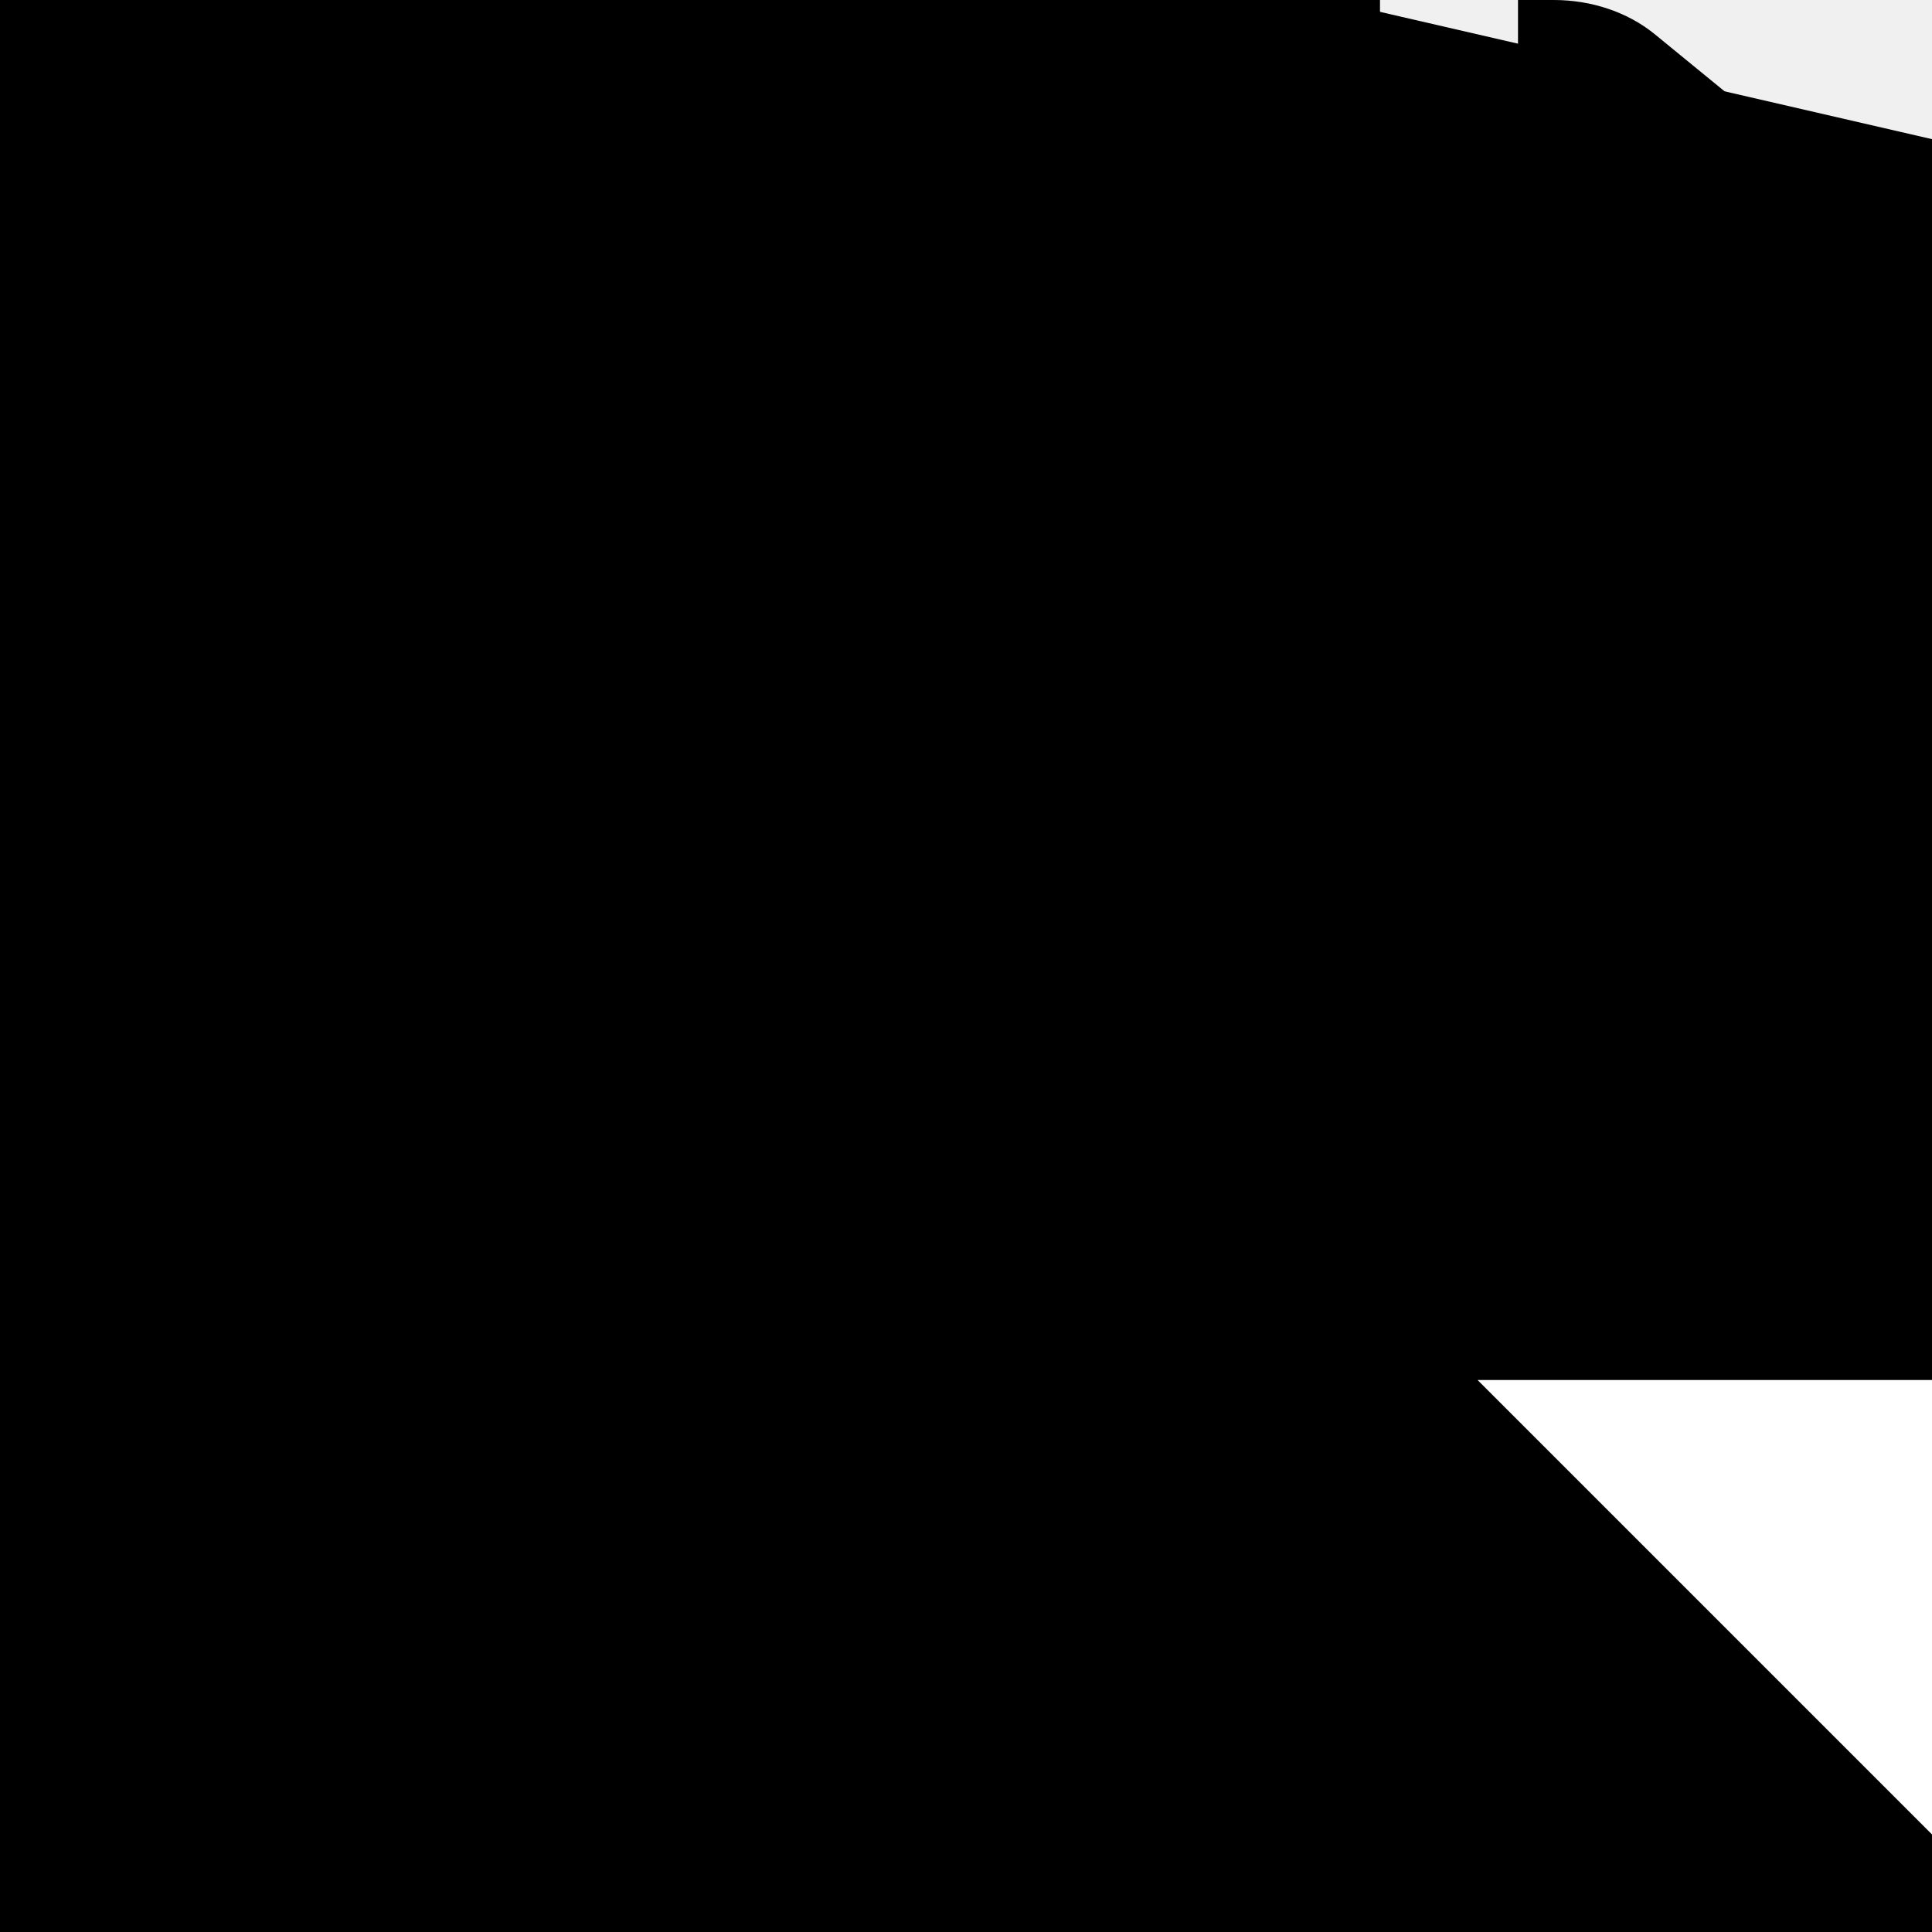
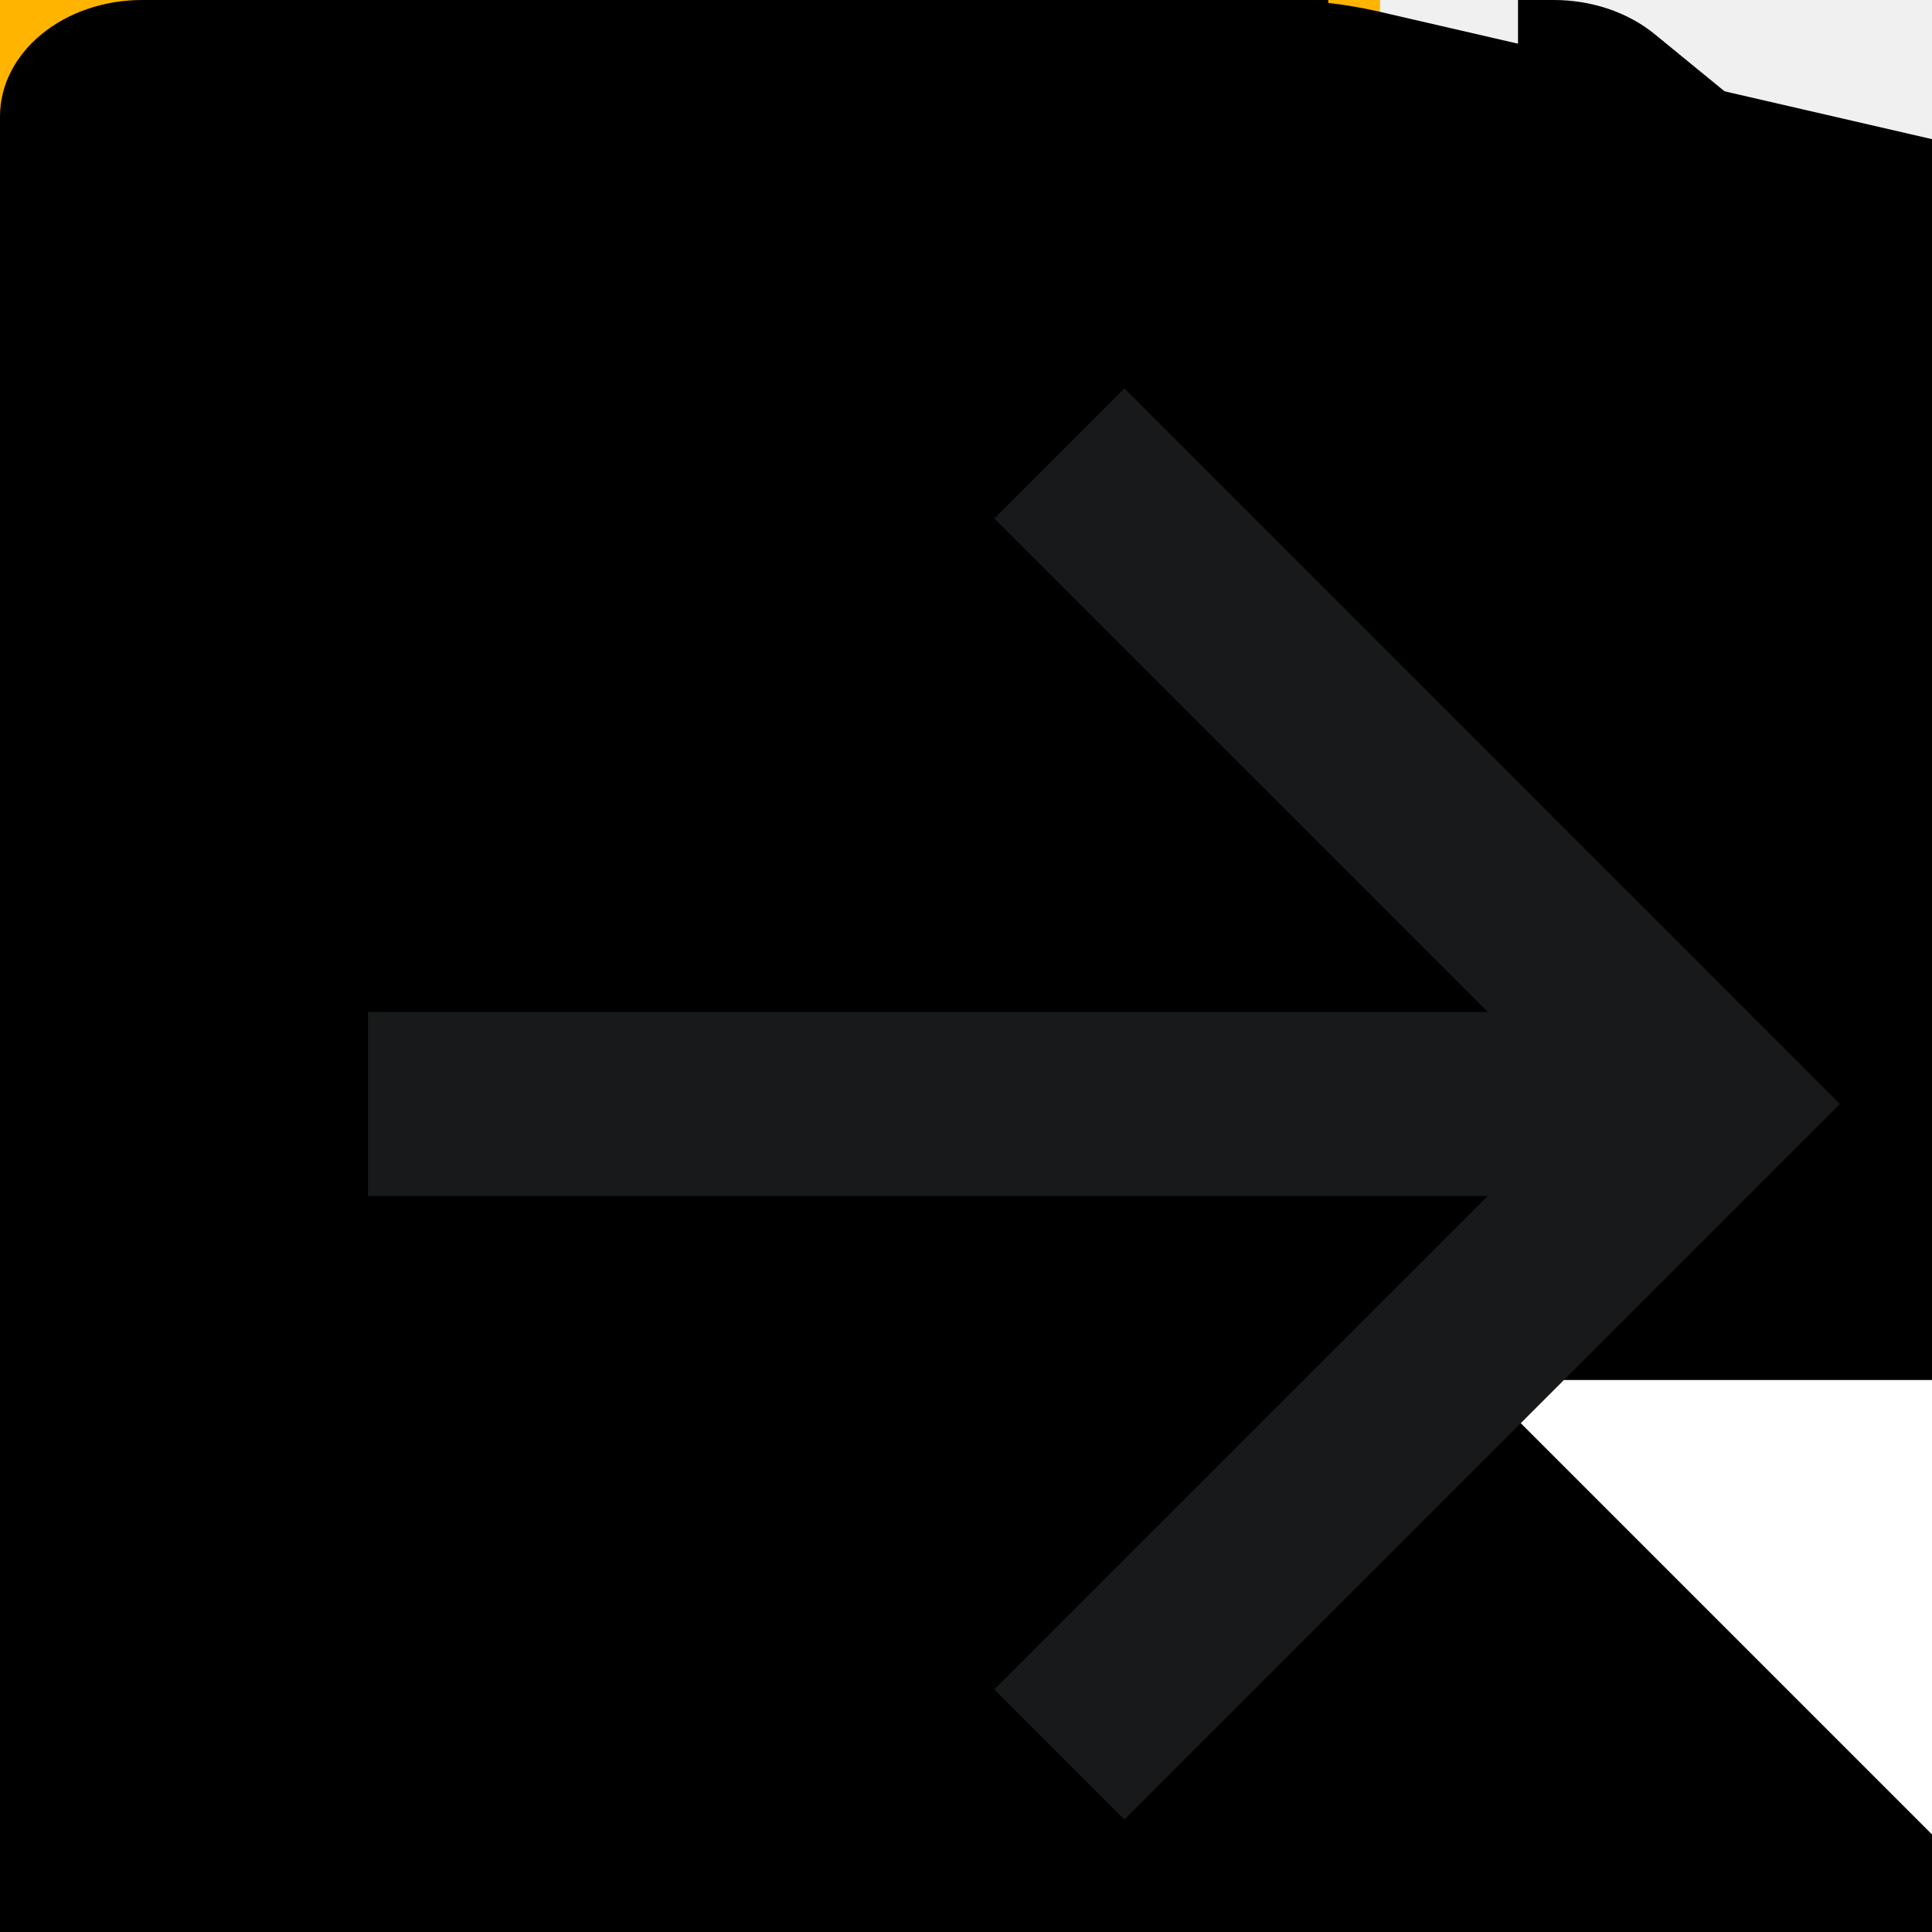
<svg xmlns="http://www.w3.org/2000/svg" width="14" height="14" viewBox="0 0 14 14" fill="none">
  <g id="facebook">
    <g clip-path="url(#clip0_1_58)">
      <path d="M8.167 7.875H9.625L10.208 5.542H8.167V4.375C8.167 3.774 8.167 3.208 9.333 3.208H10.208V1.248C10.018 1.223 9.3 1.167 8.542 1.167C6.958 1.167 5.833 2.133 5.833 3.908V5.542H4.083V7.875H5.833V12.833H8.167V7.875Z" fill="currentColor" />
    </g>
    <defs>
      <clipPath id="clip0_1_58">
        <rect width="14" height="14" fill="white" />
      </clipPath>
    </defs>
  </g>
  <g id="instagram">
    <g clip-path="url(#clip0_1_65)">
      <path d="M7 1.167C8.585 1.167 8.783 1.172 9.404 1.202C10.026 1.231 10.449 1.328 10.821 1.473C11.206 1.621 11.53 1.822 11.854 2.145C12.151 2.437 12.381 2.79 12.527 3.179C12.671 3.551 12.769 3.974 12.798 4.595C12.826 5.217 12.833 5.415 12.833 7C12.833 8.585 12.828 8.783 12.798 9.404C12.769 10.026 12.671 10.448 12.527 10.821C12.381 11.21 12.151 11.563 11.854 11.854C11.563 12.151 11.21 12.38 10.821 12.527C10.449 12.671 10.026 12.769 9.404 12.798C8.783 12.826 8.585 12.833 7 12.833C5.415 12.833 5.217 12.827 4.595 12.798C3.974 12.769 3.551 12.671 3.179 12.527C2.79 12.381 2.437 12.151 2.145 11.854C1.849 11.563 1.619 11.21 1.473 10.821C1.328 10.449 1.231 10.026 1.202 9.404C1.174 8.783 1.167 8.585 1.167 7C1.167 5.415 1.172 5.217 1.202 4.595C1.231 3.974 1.328 3.551 1.473 3.179C1.619 2.789 1.848 2.437 2.145 2.145C2.437 1.849 2.79 1.619 3.179 1.473C3.551 1.328 3.974 1.231 4.595 1.202C5.217 1.174 5.415 1.167 7 1.167ZM7 4.083C6.226 4.083 5.485 4.39 4.938 4.937C4.391 5.484 4.083 6.226 4.083 7C4.083 7.773 4.391 8.515 4.938 9.062C5.485 9.609 6.226 9.916 7 9.916C7.774 9.916 8.515 9.609 9.062 9.062C9.609 8.515 9.917 7.773 9.917 7C9.917 6.226 9.609 5.484 9.062 4.937C8.515 4.39 7.774 4.083 7 4.083ZM10.792 3.937C10.792 3.744 10.715 3.558 10.578 3.422C10.441 3.285 10.256 3.208 10.062 3.208C9.869 3.208 9.684 3.285 9.547 3.422C9.41 3.558 9.333 3.744 9.333 3.937C9.333 4.131 9.41 4.316 9.547 4.453C9.684 4.59 9.869 4.667 10.062 4.667C10.256 4.667 10.441 4.59 10.578 4.453C10.715 4.316 10.792 4.131 10.792 3.937ZM7 5.25C7.464 5.25 7.909 5.434 8.237 5.762C8.566 6.091 8.75 6.536 8.75 7C8.75 7.464 8.566 7.909 8.237 8.237C7.909 8.565 7.464 8.75 7 8.75C6.536 8.75 6.091 8.565 5.763 8.237C5.434 7.909 5.25 7.464 5.25 7C5.25 6.536 5.434 6.091 5.763 5.762C6.091 5.434 6.536 5.25 7 5.25Z" fill="currentColor" />
    </g>
    <defs>
      <clipPath id="clip0_1_65">
        <rect width="14" height="14" fill="white" />
      </clipPath>
    </defs>
  </g>
  <g id="twitter">
    <g clip-path="url(#clip0_1_72)">
      <path d="M12.928 3.3C12.482 3.497 12.01 3.626 11.527 3.683C12.036 3.379 12.418 2.899 12.6 2.334C12.122 2.618 11.597 2.818 11.051 2.926C10.684 2.533 10.197 2.272 9.666 2.185C9.136 2.097 8.591 2.187 8.117 2.441C7.643 2.694 7.266 3.098 7.045 3.588C6.824 4.078 6.771 4.627 6.894 5.15C5.924 5.102 4.975 4.85 4.109 4.411C3.242 3.971 2.478 3.355 1.865 2.601C1.649 2.974 1.535 3.397 1.535 3.828C1.535 4.674 1.966 5.421 2.62 5.859C2.233 5.846 1.854 5.742 1.515 5.554V5.584C1.516 6.147 1.711 6.693 2.067 7.129C2.424 7.565 2.92 7.864 3.473 7.976C3.113 8.074 2.736 8.088 2.37 8.018C2.526 8.503 2.829 8.927 3.238 9.231C3.646 9.535 4.14 9.703 4.649 9.713C4.143 10.11 3.564 10.404 2.944 10.577C2.324 10.751 1.677 10.8 1.038 10.723C2.153 11.44 3.451 11.821 4.777 11.82C9.264 11.82 11.719 8.102 11.719 4.878C11.719 4.773 11.716 4.667 11.711 4.563C12.189 4.218 12.601 3.79 12.928 3.3L12.928 3.3Z" fill="currentColor" />
    </g>
    <defs>
      <clipPath id="clip0_1_72">
        <rect width="14" height="14" fill="white" />
      </clipPath>
    </defs>
  </g>
  <g id="linkedin">
    <g clip-path="url(#clip0_1_79)">
      <path d="M4.048 2.917C4.048 3.226 3.925 3.523 3.706 3.742C3.487 3.96 3.19 4.083 2.881 4.083C2.572 4.083 2.275 3.96 2.056 3.741C1.838 3.522 1.715 3.225 1.715 2.916C1.715 2.606 1.838 2.309 2.057 2.091C2.276 1.872 2.573 1.749 2.882 1.75C3.192 1.75 3.488 1.873 3.707 2.092C3.926 2.311 4.048 2.607 4.048 2.917ZM4.083 4.947H1.75V12.25H4.083V4.947ZM7.77 4.947H5.448V12.25H7.747V8.418C7.747 6.283 10.529 6.084 10.529 8.418V12.25H12.833V7.624C12.833 4.025 8.715 4.159 7.747 5.927L7.77 4.947Z" fill="currentColor" />
    </g>
    <defs>
      <clipPath id="clip0_1_79">
        <rect width="14" height="14" fill="white" />
      </clipPath>
    </defs>
  </g>
  <g id="youtube">
    <g clip-path="url(#clip0_1_86)">
      <path d="M12.567 3.791C12.833 4.83 12.833 7 12.833 7C12.833 7 12.833 9.17 12.567 10.21C12.418 10.784 11.985 11.236 11.436 11.389C10.439 11.667 7 11.667 7 11.667C7 11.667 3.562 11.667 2.564 11.389C2.012 11.234 1.58 10.783 1.433 10.21C1.167 9.17 1.167 7 1.167 7C1.167 7 1.167 4.83 1.433 3.791C1.581 3.216 2.015 2.764 2.564 2.611C3.562 2.333 7 2.333 7 2.333C7 2.333 10.439 2.333 11.436 2.611C11.988 2.766 12.42 3.218 12.567 3.791ZM5.833 9.042L9.333 7L5.833 4.958V9.042Z" fill="currentColor" />
    </g>
    <defs>
      <clipPath id="clip0_1_86">
        <rect width="14" height="14" fill="white" />
      </clipPath>
    </defs>
  </g>
  <g id="dribbble">
    <g clip-path="url(#clip0_1_93)">
      <path d="M11.66 6.75C11.612 5.832 11.293 4.949 10.743 4.212C10.575 4.393 10.396 4.562 10.206 4.72C9.623 5.204 8.972 5.599 8.273 5.892C8.371 6.096 8.46 6.294 8.539 6.481V6.482C8.561 6.535 8.582 6.587 8.603 6.64C9.486 6.541 10.417 6.577 11.319 6.699C11.44 6.715 11.553 6.733 11.66 6.75ZM6.186 2.404C6.754 3.205 7.278 4.037 7.756 4.895C8.469 4.614 9.059 4.259 9.534 3.864C9.699 3.729 9.854 3.581 9.998 3.424C9.159 2.718 8.097 2.332 7 2.333C6.727 2.333 6.455 2.357 6.186 2.404V2.404ZM2.481 5.831C2.878 5.821 3.275 5.797 3.671 5.76C4.627 5.674 5.576 5.514 6.507 5.28C6.02 4.434 5.495 3.612 4.932 2.814C4.331 3.112 3.801 3.536 3.378 4.056C2.955 4.577 2.649 5.182 2.481 5.831ZM3.373 9.937C3.6 9.606 3.897 9.234 4.292 8.829C5.14 7.96 6.141 7.283 7.3 6.91L7.336 6.899C7.24 6.687 7.149 6.498 7.058 6.319C5.987 6.631 4.859 6.826 3.735 6.927C3.187 6.976 2.695 6.998 2.333 7.002C2.332 8.071 2.7 9.107 3.374 9.937H3.373ZM8.753 11.325C8.528 10.191 8.21 9.077 7.801 7.995C6.633 8.419 5.703 9.039 4.983 9.779C4.693 10.072 4.436 10.396 4.215 10.744C5.019 11.344 5.996 11.668 7 11.666C7.601 11.667 8.196 11.552 8.753 11.326V11.325ZM9.845 10.698C10.756 9.998 11.377 8.986 11.588 7.857C11.389 7.808 11.138 7.758 10.862 7.72C10.247 7.631 9.623 7.625 9.007 7.7C9.354 8.68 9.634 9.681 9.845 10.699V10.698ZM7 12.833C3.778 12.833 1.167 10.222 1.167 7C1.167 3.778 3.778 1.167 7 1.167C10.222 1.167 12.833 3.778 12.833 7C12.833 10.222 10.222 12.833 7 12.833Z" fill="currentColor" />
    </g>
    <defs>
      <clipPath id="clip0_1_93">
        <rect width="14" height="14" fill="white" />
      </clipPath>
    </defs>
  </g>
  <g id="double-square">
-     <rect x="0.5" y="0.5" width="9" height="9" stroke="currentColor" />
-     <rect x="5.5" y="5.5" width="9" height="9" stroke="currentColor" />
+     <rect x="0.5" y="0.5" width="9" height="9" stroke="#FFB400" />
+     <rect x="5.5" y="5.5" width="9" height="9" stroke="#FFB400" />
  </g>
  <g id="check">
    <g clip-path="url(#clip0_1_418)">
      <path d="M10.369 15.172L19.9 5.979L21.367 7.393L10.369 18L3.77 11.636L5.236 10.222L10.369 15.172Z" fill="currentColor" />
    </g>
    <defs>
      <clipPath id="clip0_1_418">
        <rect width="24.885" height="24" fill="white" />
      </clipPath>
    </defs>
  </g>
  <g id="cross">
    <g clip-path="url(#clip0_1_468)">
      <path d="M12.443 10.586L17.575 5.636L19.041 7.05L13.909 12L19.041 16.95L17.575 18.364L12.443 13.414L7.31 18.364L5.844 16.95L10.976 12L5.844 7.05L7.31 5.636L12.443 10.586Z" fill="currentColor" />
    </g>
    <defs>
      <clipPath id="clip0_1_468">
        <rect width="24.885" height="24" fill="white" />
      </clipPath>
    </defs>
  </g>
  <g id="star">
    <path d="M9 13.245L12.911 12.234L14.545 17.368L9 13.245ZM18 6.609H11.116L9 0L6.884 6.609H0L5.571 10.705L3.455 17.314L9.027 13.217L12.455 10.705L18 6.609Z" fill="currentColor" />
  </g>
  <g id="plus">
    <g clip-path="url(#clip0_10_1504)">
      <path d="M23.833 23.833V10.833H28.167V23.833H41.167V28.167H28.167V41.167H23.833V28.167H10.833V23.833H23.833Z" fill="currentColor" />
    </g>
    <defs>
      <clipPath id="clip0_10_1504">
        <rect width="52" height="52" fill="white" />
      </clipPath>
    </defs>
  </g>
  <g id="arrow-pointer">
    <g clip-path="url(#clip0_10_1545)">
      <path d="M10.143 10L7.786 7.643L8.964 6.464L12.5 10L8.964 13.536L7.786 12.357L10.143 10Z" fill="currentColor" />
    </g>
    <defs>
      <clipPath id="clip0_10_1545">
        <rect width="20" height="20" fill="white" />
      </clipPath>
    </defs>
  </g>
  <g id="location">
    <g clip-path="url(#clip0_1_997)">
      <path d="M1.5 3.75L6.75 1.5L11.25 3.75L15.977 1.724C16.034 1.7 16.097 1.69 16.158 1.695C16.22 1.701 16.28 1.722 16.332 1.756C16.383 1.79 16.426 1.837 16.455 1.891C16.485 1.946 16.5 2.007 16.5 2.069V14.25L11.25 16.5L6.75 14.25L2.023 16.276C1.966 16.3 1.903 16.31 1.842 16.305C1.78 16.299 1.72 16.278 1.668 16.244C1.617 16.21 1.574 16.163 1.545 16.109C1.515 16.054 1.5 15.993 1.5 15.931V3.75ZM11.25 14.823V5.382L11.201 5.403L6.75 3.177V12.618L6.799 12.597L11.25 14.823Z" fill="currentColor" />
    </g>
    <defs>
      <clipPath id="clip0_1_997">
        <rect width="18" height="18" fill="white" />
      </clipPath>
    </defs>
  </g>
  <g id="mail">
    <g clip-path="url(#clip0_1_969)">
      <path d="M2.25 2.25H15.75C15.949 2.25 16.14 2.329 16.28 2.47C16.421 2.61 16.5 2.801 16.5 3V15C16.5 15.199 16.421 15.39 16.28 15.53C16.14 15.671 15.949 15.75 15.75 15.75H2.25C2.051 15.75 1.86 15.671 1.72 15.53C1.579 15.39 1.5 15.199 1.5 15V3C1.5 2.801 1.579 2.61 1.72 2.47C1.86 2.329 2.051 2.25 2.25 2.25ZM9.045 8.762L4.236 4.678L3.265 5.822L9.055 10.738L14.741 5.818L13.759 4.683L9.046 8.762H9.045Z" fill="currentColor" />
    </g>
    <defs>
      <clipPath id="clip0_1_969">
        <rect width="18" height="18" fill="white" />
      </clipPath>
    </defs>
  </g>
  <g id="mobile">
    <g clip-path="url(#clip0_1_983)">
      <path d="M4.5 1.5H13.5C13.699 1.5 13.89 1.579 14.03 1.72C14.171 1.86 14.25 2.051 14.25 2.25V15.75C14.25 15.949 14.171 16.14 14.03 16.28C13.89 16.421 13.699 16.5 13.5 16.5H4.5C4.301 16.5 4.11 16.421 3.97 16.28C3.829 16.14 3.75 15.949 3.75 15.75V2.25C3.75 2.051 3.829 1.86 3.97 1.72C4.11 1.579 4.301 1.5 4.5 1.5ZM9 12.75C8.801 12.75 8.61 12.829 8.47 12.97C8.329 13.11 8.25 13.301 8.25 13.5C8.25 13.699 8.329 13.89 8.47 14.03C8.61 14.171 8.801 14.25 9 14.25C9.199 14.25 9.39 14.171 9.53 14.03C9.671 13.89 9.75 13.699 9.75 13.5C9.75 13.301 9.671 13.11 9.53 12.97C9.39 12.829 9.199 12.75 9 12.75Z" fill="currentColor" />
    </g>
    <defs>
      <clipPath id="clip0_1_983">
        <rect width="18" height="18" fill="white" />
      </clipPath>
    </defs>
  </g>
  <g id="copyright">
    <g clip-path="url(#clip0_10_2014)">
      <path d="M12 2C17.52 2 22 6.48 22 12C22 17.52 17.52 22 12 22C6.48 22 2 17.52 2 12C2 6.48 6.48 2 12 2ZM12 4C7.58 4 4 7.58 4 12C4 16.42 7.58 20 12 20C16.42 20 20 16.42 20 12C20 7.58 16.42 4 12 4ZM12 7C13.82 7 15.413 7.973 16.288 9.428L14.574 10.457C14.304 10.007 13.921 9.636 13.463 9.38C13.005 9.125 12.489 8.994 11.964 9C11.44 9.007 10.926 9.151 10.475 9.417C10.023 9.684 9.65 10.065 9.391 10.521C9.133 10.977 8.998 11.493 9.001 12.018C9.004 12.542 9.145 13.057 9.409 13.51C9.673 13.963 10.051 14.339 10.506 14.601C10.96 14.862 11.476 15 12 15C12.518 15 13.027 14.866 13.479 14.611C13.929 14.356 14.306 13.988 14.573 13.544L16.288 14.572C15.726 15.511 14.872 16.239 13.856 16.645C12.84 17.052 11.719 17.114 10.665 16.822C9.611 16.53 8.681 15.9 8.019 15.029C7.357 14.158 6.999 13.094 7 12C7 9.24 9.24 7 12 7Z" fill="black" />
    </g>
    <defs>
      <clipPath id="clip0_10_2014">
        <rect width="24" height="24" fill="white" />
      </clipPath>
    </defs>
  </g>
  <g id="moon-theme-icon">
    <g clip-path="url(#clip0_1_235)">
      <path d="M15.5 27C8.596 27 3 21.404 3 14.5C3 7.596 8.596 2 15.5 2C22.404 2 28 7.596 28 14.5C28 21.404 22.404 27 15.5 27ZM7.161 20.031C7.983 21.261 9.067 22.292 10.335 23.052C11.603 23.812 13.024 24.282 14.496 24.426C15.967 24.571 17.453 24.388 18.845 23.89C20.237 23.392 21.501 22.591 22.547 21.545C23.592 20.5 24.393 19.235 24.891 17.843C25.389 16.451 25.572 14.966 25.427 13.494C25.282 12.023 24.813 10.602 24.053 9.334C23.293 8.065 22.261 6.981 21.031 6.16C21.57 8.083 21.587 10.114 21.081 12.046C20.575 13.978 19.564 15.74 18.151 17.151C16.74 18.564 14.978 19.575 13.047 20.081C11.115 20.587 9.084 20.57 7.161 20.031Z" fill="currentColor" />
    </g>
    <defs>
      <clipPath id="clip0_1_235">
        <rect width="30" height="30" fill="white" />
      </clipPath>
    </defs>
  </g>
  <g id="home">
    <g clip-path="url(#clip0_1_250)">
      <path d="M15 15C15 15.199 14.921 15.39 14.78 15.53C14.64 15.671 14.449 15.75 14.25 15.75H3.75C3.551 15.75 3.36 15.671 3.22 15.53C3.079 15.39 3 15.199 3 15V8.25H0.75L8.495 1.209C8.633 1.083 8.813 1.014 9 1.014C9.187 1.014 9.367 1.083 9.505 1.209L17.25 8.25H15V15Z" fill="currentColor" />
    </g>
    <defs>
      <clipPath id="clip0_1_250">
        <rect width="18" height="18" fill="currentColor" />
      </clipPath>
    </defs>
  </g>
  <g id="file-code">
    <g clip-path="url(#clip0_1_258)">
      <path d="M16.5 4.287V4.5H11V0H11.26C11.534 0 11.796 0.089 11.99 0.247L16.198 3.69C16.391 3.849 16.5 4.063 16.5 4.287ZM10.656 5.625C10.089 5.625 9.625 5.245 9.625 4.781V0H1.031C0.462 0 0 0.378 0 0.844V17.156C0 17.622 0.462 18 1.031 18H15.469C16.038 18 16.5 17.622 16.5 17.156V5.625H10.656ZM5.294 14.08C5.273 14.098 5.248 14.113 5.22 14.123C5.193 14.134 5.163 14.139 5.132 14.14C5.102 14.141 5.071 14.137 5.043 14.128C5.014 14.119 4.988 14.106 4.966 14.089L2.179 11.951C2.156 11.933 2.137 11.912 2.125 11.888C2.112 11.864 2.105 11.838 2.105 11.812C2.105 11.787 2.112 11.761 2.125 11.737C2.137 11.713 2.156 11.692 2.179 11.674L4.966 9.536C4.988 9.519 5.014 9.506 5.043 9.497C5.071 9.488 5.102 9.484 5.132 9.485C5.163 9.486 5.193 9.491 5.22 9.502C5.248 9.512 5.273 9.527 5.294 9.545L6.135 10.279C6.157 10.297 6.173 10.319 6.184 10.343C6.195 10.367 6.199 10.393 6.198 10.418C6.196 10.443 6.189 10.468 6.175 10.491C6.162 10.514 6.143 10.534 6.119 10.551L4.368 11.812L6.119 13.074C6.143 13.091 6.162 13.111 6.175 13.134C6.189 13.157 6.196 13.182 6.198 13.207C6.199 13.232 6.195 13.258 6.184 13.282C6.173 13.306 6.157 13.328 6.135 13.346L5.294 14.08ZM7.498 15.855L6.318 15.575C6.259 15.561 6.21 15.528 6.18 15.484C6.15 15.44 6.143 15.388 6.16 15.339L8.8 7.899C8.817 7.851 8.857 7.81 8.911 7.786C8.965 7.762 9.029 7.756 9.088 7.77L10.267 8.05C10.297 8.057 10.324 8.069 10.348 8.084C10.372 8.1 10.391 8.119 10.406 8.141C10.421 8.163 10.43 8.187 10.433 8.212C10.437 8.236 10.434 8.262 10.426 8.286L7.786 15.726C7.777 15.749 7.763 15.772 7.744 15.791C7.725 15.811 7.701 15.827 7.675 15.839C7.648 15.851 7.619 15.859 7.588 15.861C7.558 15.864 7.527 15.862 7.498 15.855ZM14.407 11.951L11.62 14.089C11.598 14.106 11.572 14.119 11.543 14.128C11.514 14.137 11.484 14.141 11.454 14.14C11.423 14.139 11.393 14.134 11.366 14.123C11.338 14.113 11.313 14.098 11.292 14.08L10.451 13.346C10.429 13.328 10.413 13.306 10.402 13.282C10.391 13.258 10.387 13.232 10.388 13.207C10.39 13.182 10.397 13.157 10.411 13.134C10.424 13.111 10.443 13.091 10.467 13.074L12.218 11.812L10.467 10.551C10.443 10.534 10.424 10.514 10.411 10.491C10.397 10.468 10.39 10.443 10.388 10.418C10.387 10.393 10.391 10.367 10.402 10.343C10.413 10.319 10.429 10.297 10.451 10.279L11.292 9.545C11.313 9.527 11.338 9.512 11.366 9.502C11.393 9.491 11.423 9.486 11.454 9.485C11.484 9.484 11.515 9.488 11.543 9.497C11.572 9.506 11.598 9.519 11.62 9.536L14.407 11.674C14.43 11.692 14.449 11.713 14.461 11.737C14.474 11.761 14.48 11.787 14.48 11.812C14.48 11.838 14.474 11.864 14.461 11.888C14.449 11.912 14.43 11.933 14.407 11.951Z" fill="currentColor" />
    </g>
    <defs>
      <clipPath id="clip0_1_258">
        <rect width="16.5" height="18" fill="currentColor" />
      </clipPath>
    </defs>
  </g>
  <g id="user-icon">
    <g clip-path="url(#clip0_1_264)">
      <path d="M12.764 11.272L9.25 14.626L5.736 11.272C3.103 11.381 1 13.438 1 15.976V16.313C1 17.245 1.792 18.001 2.768 18.001H15.732C16.708 18.001 17.5 17.245 17.5 16.313V15.976C17.5 13.438 15.397 11.381 12.764 11.272ZM1.501 2.806L1.737 2.859V4.912C1.479 5.06 1.295 5.317 1.295 5.626C1.295 5.921 1.464 6.167 1.703 6.318L1.129 8.509C1.066 8.751 1.206 9.001 1.409 9.001H2.948C3.151 9.001 3.291 8.751 3.228 8.509L2.654 6.318C2.893 6.167 3.062 5.921 3.062 5.626C3.062 5.317 2.878 5.06 2.621 4.912V3.063L5.051 3.622C4.735 4.227 4.536 4.902 4.536 5.626C4.536 8.111 6.646 10.126 9.25 10.126C11.854 10.126 13.964 8.111 13.964 5.626C13.964 4.902 13.769 4.227 13.449 3.622L16.995 2.806C17.666 2.652 17.666 1.854 16.995 1.699L9.983 0.082C9.504 -0.027 9 -0.027 8.521 0.082L1.501 1.695C0.834 1.85 0.834 2.652 1.501 2.806Z" fill="currentColor" />
    </g>
    <defs>
      <clipPath id="clip0_1_264">
        <rect width="18" height="18" fill="white" />
      </clipPath>
    </defs>
  </g>
  <g id="portfolio">
    <g clip-path="url(#clip0_1_271)">
      <path d="M6.75 9.75V12H11.25V9.75H16.5V15C16.5 15.199 16.421 15.39 16.28 15.53C16.14 15.671 15.949 15.75 15.75 15.75H2.25C2.051 15.75 1.86 15.671 1.72 15.53C1.579 15.39 1.5 15.199 1.5 15V9.75H6.75ZM8.25 8.25H9.75V10.5H8.25V8.25ZM5.25 3.75V1.5C5.25 1.301 5.329 1.11 5.47 0.97C5.61 0.829 5.801 0.75 6 0.75H12C12.199 0.75 12.39 0.829 12.53 0.97C12.671 1.11 12.75 1.301 12.75 1.5V3.75H15.75C15.949 3.75 16.14 3.829 16.28 3.97C16.421 4.11 16.5 4.301 16.5 4.5V8.25H11.25V6.75H6.75V8.25H1.5V4.5C1.5 4.301 1.579 4.11 1.72 3.97C1.86 3.829 2.051 3.75 2.25 3.75H5.25ZM6.75 2.25V3.75H11.25V2.25H6.75Z" fill="currentColor" />
    </g>
    <defs>
      <clipPath id="clip0_1_271">
        <rect width="18" height="18" fill="white" />
      </clipPath>
    </defs>
  </g>
  <g id="blog">
    <g clip-path="url(#clip0_1_279)">
      <path d="M15.75 1.5C4.5 1.5 3 12 2.25 16.5H3.748C4.248 14 5.498 12.626 7.5 12.375C10.5 12 12.75 9.375 13.5 7.125L12.375 6.375L13.125 5.625C13.875 4.875 14.628 3.75 15.75 1.5Z" fill="currentColor" />
    </g>
    <defs>
      <clipPath id="clip0_1_279">
        <rect width="18" height="18" fill="white" />
      </clipPath>
    </defs>
  </g>
  <g id="contact">
    <g clip-path="url(#clip0_1_287)">
      <path d="M4.841 14.25L1.5 16.875V3C1.5 2.801 1.579 2.61 1.72 2.47C1.86 2.329 2.051 2.25 2.25 2.25H15.75C15.949 2.25 16.14 2.329 16.28 2.47C16.421 2.61 16.5 2.801 16.5 3V13.5C16.5 13.699 16.421 13.89 16.28 14.03C16.14 14.171 15.949 14.25 15.75 14.25H4.841Z" fill="currentColor" />
    </g>
    <defs>
      <clipPath id="clip0_1_287">
        <rect width="18" height="18" fill="white" />
      </clipPath>
    </defs>
  </g>
  <g id="coding">
    <path d="M63.219 7.438H4.781C3.795 7.439 2.85 7.831 2.153 8.528C1.456 9.225 1.064 10.17 1.062 11.156V48.344C1.064 49.33 1.456 50.275 2.153 50.972C2.85 51.669 3.795 52.061 4.781 52.062H26.055L24.78 55.25H19.125C18.843 55.25 18.573 55.362 18.374 55.561C18.174 55.761 18.062 56.031 18.062 56.312V58.438H11.688C11.406 58.438 11.136 58.549 10.936 58.749C10.737 58.948 10.625 59.218 10.625 59.5C10.625 59.782 10.737 60.052 10.936 60.251C11.136 60.451 11.406 60.562 11.688 60.562H56.312C56.594 60.562 56.864 60.451 57.064 60.251C57.263 60.052 57.375 59.782 57.375 59.5C57.375 59.218 57.263 58.948 57.064 58.749C56.864 58.549 56.594 58.438 56.312 58.438H49.938V56.312C49.938 56.031 49.826 55.761 49.626 55.561C49.427 55.362 49.157 55.25 48.875 55.25H43.22L41.945 52.062H63.219C64.205 52.061 65.15 51.669 65.847 50.972C66.544 50.275 66.936 49.33 66.938 48.344V11.156C66.936 10.17 66.544 9.225 65.847 8.528C65.15 7.831 64.205 7.439 63.219 7.438ZM47.812 57.375V58.438H20.188V57.375H47.812ZM27.07 55.25L28.345 52.062H39.655L40.93 55.25H27.07ZM64.812 48.344C64.812 48.766 64.644 49.172 64.345 49.47C64.046 49.769 63.641 49.937 63.219 49.938H4.781C4.359 49.937 3.954 49.769 3.655 49.47C3.356 49.172 3.188 48.766 3.188 48.344V45.688H64.812V48.344ZM64.812 43.562H3.188V11.156C3.188 10.734 3.356 10.329 3.655 10.03C3.954 9.731 4.359 9.563 4.781 9.562H63.219C63.641 9.563 64.046 9.731 64.345 10.03C64.644 10.329 64.812 10.734 64.812 11.156V43.562Z" fill="currentColor" />
    <path d="M29.167 34.888C29.284 34.965 29.414 35.017 29.551 35.044C29.688 35.07 29.829 35.068 29.966 35.04C30.102 35.012 30.232 34.957 30.348 34.878C30.463 34.8 30.562 34.699 30.638 34.583L39.005 21.833C39.16 21.597 39.215 21.31 39.158 21.034C39.1 20.758 38.936 20.516 38.7 20.361C38.465 20.207 38.177 20.152 37.901 20.209C37.626 20.266 37.384 20.431 37.229 20.666L28.862 33.416C28.785 33.533 28.732 33.664 28.706 33.801C28.68 33.938 28.681 34.079 28.709 34.215C28.738 34.352 28.793 34.482 28.871 34.597C28.95 34.713 29.05 34.812 29.167 34.888Z" fill="currentColor" />
    <path d="M40.757 34.816C40.974 34.997 41.253 35.084 41.534 35.058C41.814 35.033 42.073 34.897 42.254 34.68L47.566 28.305C47.725 28.114 47.812 27.874 47.812 27.625C47.812 27.377 47.725 27.136 47.566 26.945L42.254 20.57C42.165 20.462 42.055 20.373 41.931 20.307C41.808 20.241 41.672 20.201 41.533 20.188C41.393 20.175 41.253 20.189 41.119 20.231C40.985 20.272 40.861 20.34 40.753 20.429C40.646 20.519 40.557 20.629 40.492 20.753C40.427 20.877 40.388 21.013 40.375 21.152C40.363 21.292 40.378 21.432 40.42 21.566C40.463 21.699 40.531 21.823 40.621 21.93L45.367 27.625L40.621 33.32C40.441 33.537 40.354 33.816 40.379 34.096C40.405 34.377 40.541 34.636 40.757 34.816Z" fill="currentColor" />
    <path d="M25.746 34.68C25.835 34.788 25.945 34.878 26.069 34.944C26.192 35.009 26.328 35.05 26.467 35.063C26.607 35.076 26.747 35.061 26.881 35.02C27.015 34.978 27.139 34.911 27.247 34.821C27.354 34.731 27.443 34.621 27.508 34.497C27.573 34.373 27.612 34.238 27.625 34.098C27.637 33.959 27.622 33.818 27.579 33.684C27.537 33.551 27.469 33.427 27.379 33.32L22.633 27.625L27.379 21.93C27.469 21.823 27.537 21.699 27.579 21.566C27.622 21.432 27.637 21.292 27.625 21.152C27.612 21.013 27.573 20.877 27.508 20.753C27.443 20.629 27.354 20.519 27.247 20.429C27.139 20.34 27.015 20.272 26.881 20.231C26.747 20.189 26.607 20.175 26.467 20.188C26.328 20.201 26.192 20.241 26.069 20.307C25.945 20.373 25.835 20.462 25.746 20.57L20.434 26.945C20.275 27.136 20.188 27.377 20.188 27.625C20.188 27.874 20.275 28.114 20.434 28.305L25.746 34.68Z" fill="currentColor" />
  </g>
  <g id="illustration">
    <g clip-path="url(#clip0_1_313)">
      <path d="M31.609 49.338C31.059 49.338 30.613 49.784 30.613 50.334C30.613 50.885 31.059 51.331 31.609 51.331H36.391C36.941 51.331 37.387 50.885 37.387 50.334C37.387 49.784 36.941 49.338 36.391 49.338H31.609Z" fill="currentColor" />
      <path d="M11.953 33.872H18.537C18.94 34.918 19.953 35.665 21.139 35.665C22.326 35.665 23.339 34.918 23.741 33.872H25.057C25.608 33.872 26.053 33.426 26.053 32.876C26.053 32.325 25.608 31.879 25.057 31.879H23.741C23.339 30.833 22.326 30.086 21.139 30.086C19.953 30.086 18.94 30.833 18.537 31.879H11.953C11.403 31.879 10.957 32.325 10.957 32.876C10.957 33.426 11.403 33.872 11.953 33.872ZM21.139 32.079C21.579 32.079 21.936 32.436 21.936 32.876C21.936 33.315 21.579 33.672 21.139 33.672C20.7 33.672 20.343 33.315 20.343 32.876C20.343 32.436 20.7 32.079 21.139 32.079Z" fill="currentColor" />
      <path d="M11.953 28.161H13.225C13.627 29.207 14.64 29.954 15.827 29.954C17.013 29.954 18.027 29.207 18.429 28.161H25.057C25.608 28.161 26.053 27.715 26.053 27.165C26.053 26.614 25.608 26.169 25.057 26.169H18.429C18.027 25.122 17.013 24.375 15.827 24.375C14.64 24.375 13.627 25.122 13.225 26.169H11.953C11.403 26.169 10.957 26.614 10.957 27.165C10.957 27.715 11.403 28.161 11.953 28.161ZM15.827 26.368C16.266 26.368 16.624 26.725 16.624 27.165C16.624 27.604 16.266 27.961 15.827 27.961C15.387 27.961 15.03 27.604 15.03 27.165C15.03 26.725 15.387 26.368 15.827 26.368Z" fill="currentColor" />
      <path d="M25.257 18.997C25.807 18.997 26.253 18.551 26.253 18C26.253 17.45 25.807 17.004 25.257 17.004C24.706 17.004 24.261 17.45 24.261 18C24.261 18.551 24.706 18.997 25.257 18.997Z" fill="currentColor" />
      <path d="M22.512 18.997C23.062 18.997 23.508 18.551 23.508 18C23.508 17.45 23.062 17.004 22.512 17.004C21.962 17.004 21.516 17.45 21.516 18C21.516 18.551 21.962 18.997 22.512 18.997Z" fill="currentColor" />
      <path d="M19.767 18.997C20.317 18.997 20.763 18.551 20.763 18C20.763 17.45 20.317 17.004 19.767 17.004C19.217 17.004 18.771 17.45 18.771 18C18.771 18.551 19.217 18.997 19.767 18.997Z" fill="currentColor" />
      <path d="M65.012 6.705H64.639L64.917 6.427C65.75 5.593 65.75 4.237 64.917 3.404L62.736 1.223C61.903 0.39 60.547 0.39 59.713 1.223L54.232 6.705H2.988C1.341 6.705 0 8.045 0 9.693V51.059C0 53.073 1.638 54.712 3.652 54.712H27.246V61.758H22.445C21.164 61.758 20.121 62.801 20.121 64.082V65.078C20.121 66.359 21.164 67.402 22.445 67.402H45.555C46.836 67.402 47.879 66.359 47.879 65.078V64.082C47.879 62.801 46.836 61.758 45.555 61.758H40.754V54.712H51.398C51.949 54.712 52.395 54.266 52.395 53.715C52.395 53.165 51.949 52.719 51.398 52.719H3.652C2.737 52.719 1.992 51.975 1.992 51.059V48.111H66.008V51.059C66.008 51.975 65.263 52.719 64.348 52.719H56.047C55.497 52.719 55.051 53.165 55.051 53.715C55.051 54.266 55.497 54.712 56.047 54.712H64.348C66.362 54.712 68 53.073 68 51.059V9.693C68 8.045 66.659 6.705 65.012 6.705ZM45.555 63.75C45.738 63.75 45.887 63.899 45.887 64.082V65.078C45.887 65.261 45.738 65.41 45.555 65.41H22.445C22.262 65.41 22.113 65.261 22.113 65.078V64.082C22.113 63.899 22.262 63.75 22.445 63.75H45.555ZM29.238 54.712H38.762V61.758H29.238V54.712ZM61.122 2.632C61.179 2.575 61.271 2.575 61.328 2.632L63.508 4.812C63.565 4.869 63.565 4.961 63.508 5.018L61.428 7.098L59.042 4.712L61.122 2.632ZM57.633 6.121L60.019 8.507L59.324 9.202L56.938 6.816L57.633 6.121ZM55.529 8.225L57.915 10.611L46.128 22.398L43.742 20.012L55.529 8.225ZM54.055 17.331C55.41 17.331 56.512 18.434 56.512 19.789C56.512 21.143 55.41 22.246 54.055 22.246C52.7 22.246 51.598 21.143 51.598 19.789C51.598 19.773 51.6 19.758 51.6 19.742L54.008 17.334C54.024 17.334 54.039 17.331 54.055 17.331ZM44.398 23.486L41.45 24.69L42.654 21.742L44.398 23.486ZM66.008 46.119H1.992V9.693C1.992 9.144 2.439 8.697 2.988 8.697H52.24L50.721 10.216H16.867C16.317 10.216 15.871 10.662 15.871 11.212C15.871 11.762 16.317 12.208 16.867 12.208H48.729L41.703 19.234C41.505 19.435 41.349 19.668 41.242 19.93L39.017 25.377C38.813 25.878 38.928 26.448 39.31 26.83C39.567 27.086 39.908 27.222 40.256 27.222C40.426 27.222 40.598 27.19 40.763 27.123L46.21 24.898C46.465 24.794 46.692 24.643 46.888 24.453L49.919 21.423C50.571 23.07 52.178 24.238 54.055 24.238C56.508 24.238 58.504 22.242 58.504 19.789C58.504 17.913 57.336 16.306 55.69 15.653L59.135 12.208H62.497V42.608H61.969L58.359 36.356C58.084 35.879 57.474 35.716 56.998 35.991C56.522 36.266 56.359 36.875 56.634 37.352L59.669 42.608H45.754L44.261 40.023L51.219 27.973L54.309 33.326C54.585 33.802 55.194 33.966 55.67 33.691C56.147 33.416 56.31 32.806 56.035 32.33L52.737 26.619C52.42 26.07 51.853 25.742 51.219 25.742C50.585 25.742 50.017 26.07 49.7 26.619L43.111 38.031L34.657 23.388C34.34 22.839 33.772 22.512 33.138 22.512C32.504 22.512 31.936 22.839 31.619 23.388L29.373 27.279V16.601C29.373 15.32 28.331 14.277 27.049 14.277H9.961C8.679 14.277 7.637 15.32 7.637 16.601V38.383C7.637 39.298 8.381 40.043 9.297 40.043H22.004L20.523 42.608H5.503V12.208H12.219C12.769 12.208 13.215 11.762 13.215 11.212C13.215 10.662 12.769 10.216 12.219 10.216H5.171C4.256 10.216 3.511 10.96 3.511 11.876V42.94C3.511 43.855 4.256 44.6 5.171 44.6H62.829C63.744 44.6 64.489 43.855 64.489 42.94V11.876C64.489 10.96 63.744 10.216 62.829 10.216H61.127L62.646 8.697H65.012C65.561 8.697 66.008 9.144 66.008 9.693V46.119ZM27.382 22.118V38.05H9.629V22.118H27.382ZM9.629 20.126V16.601C9.629 16.418 9.778 16.269 9.961 16.269H27.049C27.233 16.269 27.382 16.418 27.382 16.601V20.126H9.629ZM24.305 40.042H27.714C28.629 40.042 29.374 39.298 29.374 38.382V36.272C29.623 36.392 29.9 36.456 30.191 36.456C30.871 36.456 31.48 36.105 31.82 35.516L33.515 32.58C33.566 32.491 33.645 32.472 33.701 32.472C33.758 32.472 33.836 32.491 33.887 32.58L34.932 34.39C35.272 34.979 35.881 35.331 36.561 35.331C37.241 35.331 37.85 34.979 38.19 34.39L38.45 33.941L43.453 42.608H22.824L24.305 40.042ZM29.374 32.938V31.263L33.139 24.742L37.299 31.949L36.561 33.227L35.612 31.584C35.213 30.893 34.499 30.48 33.701 30.48C32.903 30.48 32.188 30.893 31.789 31.584L30.191 34.353L29.374 32.938Z" fill="currentColor" />
    </g>
    <defs>
      <clipPath id="clip0_1_313">
        <rect width="68" height="68" fill="white" />
      </clipPath>
    </defs>
  </g>
  <g id="microphone">
    <g clip-path="url(#clip0_1_331)">
      <path d="M37 0C29.018 0 22.522 6.753 22.522 15.053V37C22.522 45.301 29.018 52.053 37 52.053C44.982 52.053 51.478 45.301 51.478 37V15.053C51.478 6.753 44.982 0 37 0ZM37 48.835C31.312 48.835 26.606 44.374 25.855 38.609H48.143C47.394 44.376 42.688 48.835 37 48.835ZM48.261 35.391H25.739V15.053C25.739 8.526 30.79 3.217 37 3.217C43.209 3.217 48.261 8.526 48.261 15.053V35.391Z" fill="currentColor" />
      <path d="M59.522 28.956C58.634 28.956 57.913 29.677 57.913 30.565V37C57.913 48.531 48.531 57.913 37 57.913C25.469 57.913 16.087 48.531 16.087 37V30.565C16.087 29.677 15.366 28.956 14.478 28.956C13.59 28.956 12.87 29.677 12.87 30.565V37C12.87 49.762 22.835 60.215 35.391 61.048V70.783H27.348C26.46 70.783 25.739 71.503 25.739 72.391C25.739 73.279 26.46 74 27.348 74H46.652C47.54 74 48.261 73.279 48.261 72.391C48.261 71.503 47.54 70.783 46.652 70.783H38.609V61.048C51.165 60.215 61.13 49.762 61.13 37V30.565C61.13 29.677 60.41 28.956 59.522 28.956Z" fill="currentColor" />
    </g>
    <defs>
      <clipPath id="clip0_1_331">
        <rect width="74" height="74" fill="white" />
      </clipPath>
    </defs>
  </g>
  <g id="download">
    <g clip-path="url(#clip0_1_1450)">
      <path d="M2.333 12.952H11.667V8.286H12.833V13.619C12.833 13.796 12.772 13.965 12.662 14.09C12.553 14.215 12.405 14.286 12.25 14.286H1.75C1.595 14.286 1.447 14.215 1.338 14.09C1.228 13.965 1.167 13.796 1.167 13.619V8.286H2.333V12.952ZM8.167 6.286H11.083L7 10.952L2.917 6.286H5.833V2.286H8.167V6.286Z" fill="currentColor" />
    </g>
    <defs>
      <clipPath id="clip0_1_1450">
        <rect width="14" height="16" fill="white" transform="translate(0 0.285645)" />
      </clipPath>
    </defs>
  </g>
  <g id="arrow-back">
    <path d="M0.646 3.646C0.451 3.842 0.451 4.158 0.646 4.354L3.828 7.536C4.024 7.731 4.34 7.731 4.536 7.536C4.731 7.34 4.731 7.024 4.536 6.828L1.707 4L4.536 1.172C4.731 0.976 4.731 0.66 4.536 0.464C4.34 0.269 4.024 0.269 3.828 0.464L0.646 3.646ZM26 3.5L1 3.5V4.5L26 4.5V3.5Z" fill="currentColor" />
  </g>
  <g id="arrow-attention">
    <path d="M17.07 16.363L11.414 22.021L10 20.606L15.657 14.95L10.707 10H22.02V21.313L17.07 16.363Z" fill="white" />
  </g>
+   <g id="arrow-follow">
+     <g clip-path="url(#clip0_1_1623)">
+       <path d="M10.781 7.333L7.205 3.757L8.148 2.814L13.333 8L8.148 13.185L7.205 12.242L10.781 8.666H2.667V7.333H10.781Z" fill="#18191A" />
+     </g>
+     <defs>
+       <clipPath id="clip0_1_1623">
+         <rect width="16" height="16" fill="white" />
+       </clipPath>
+     </defs>
+   </g>
</svg>
